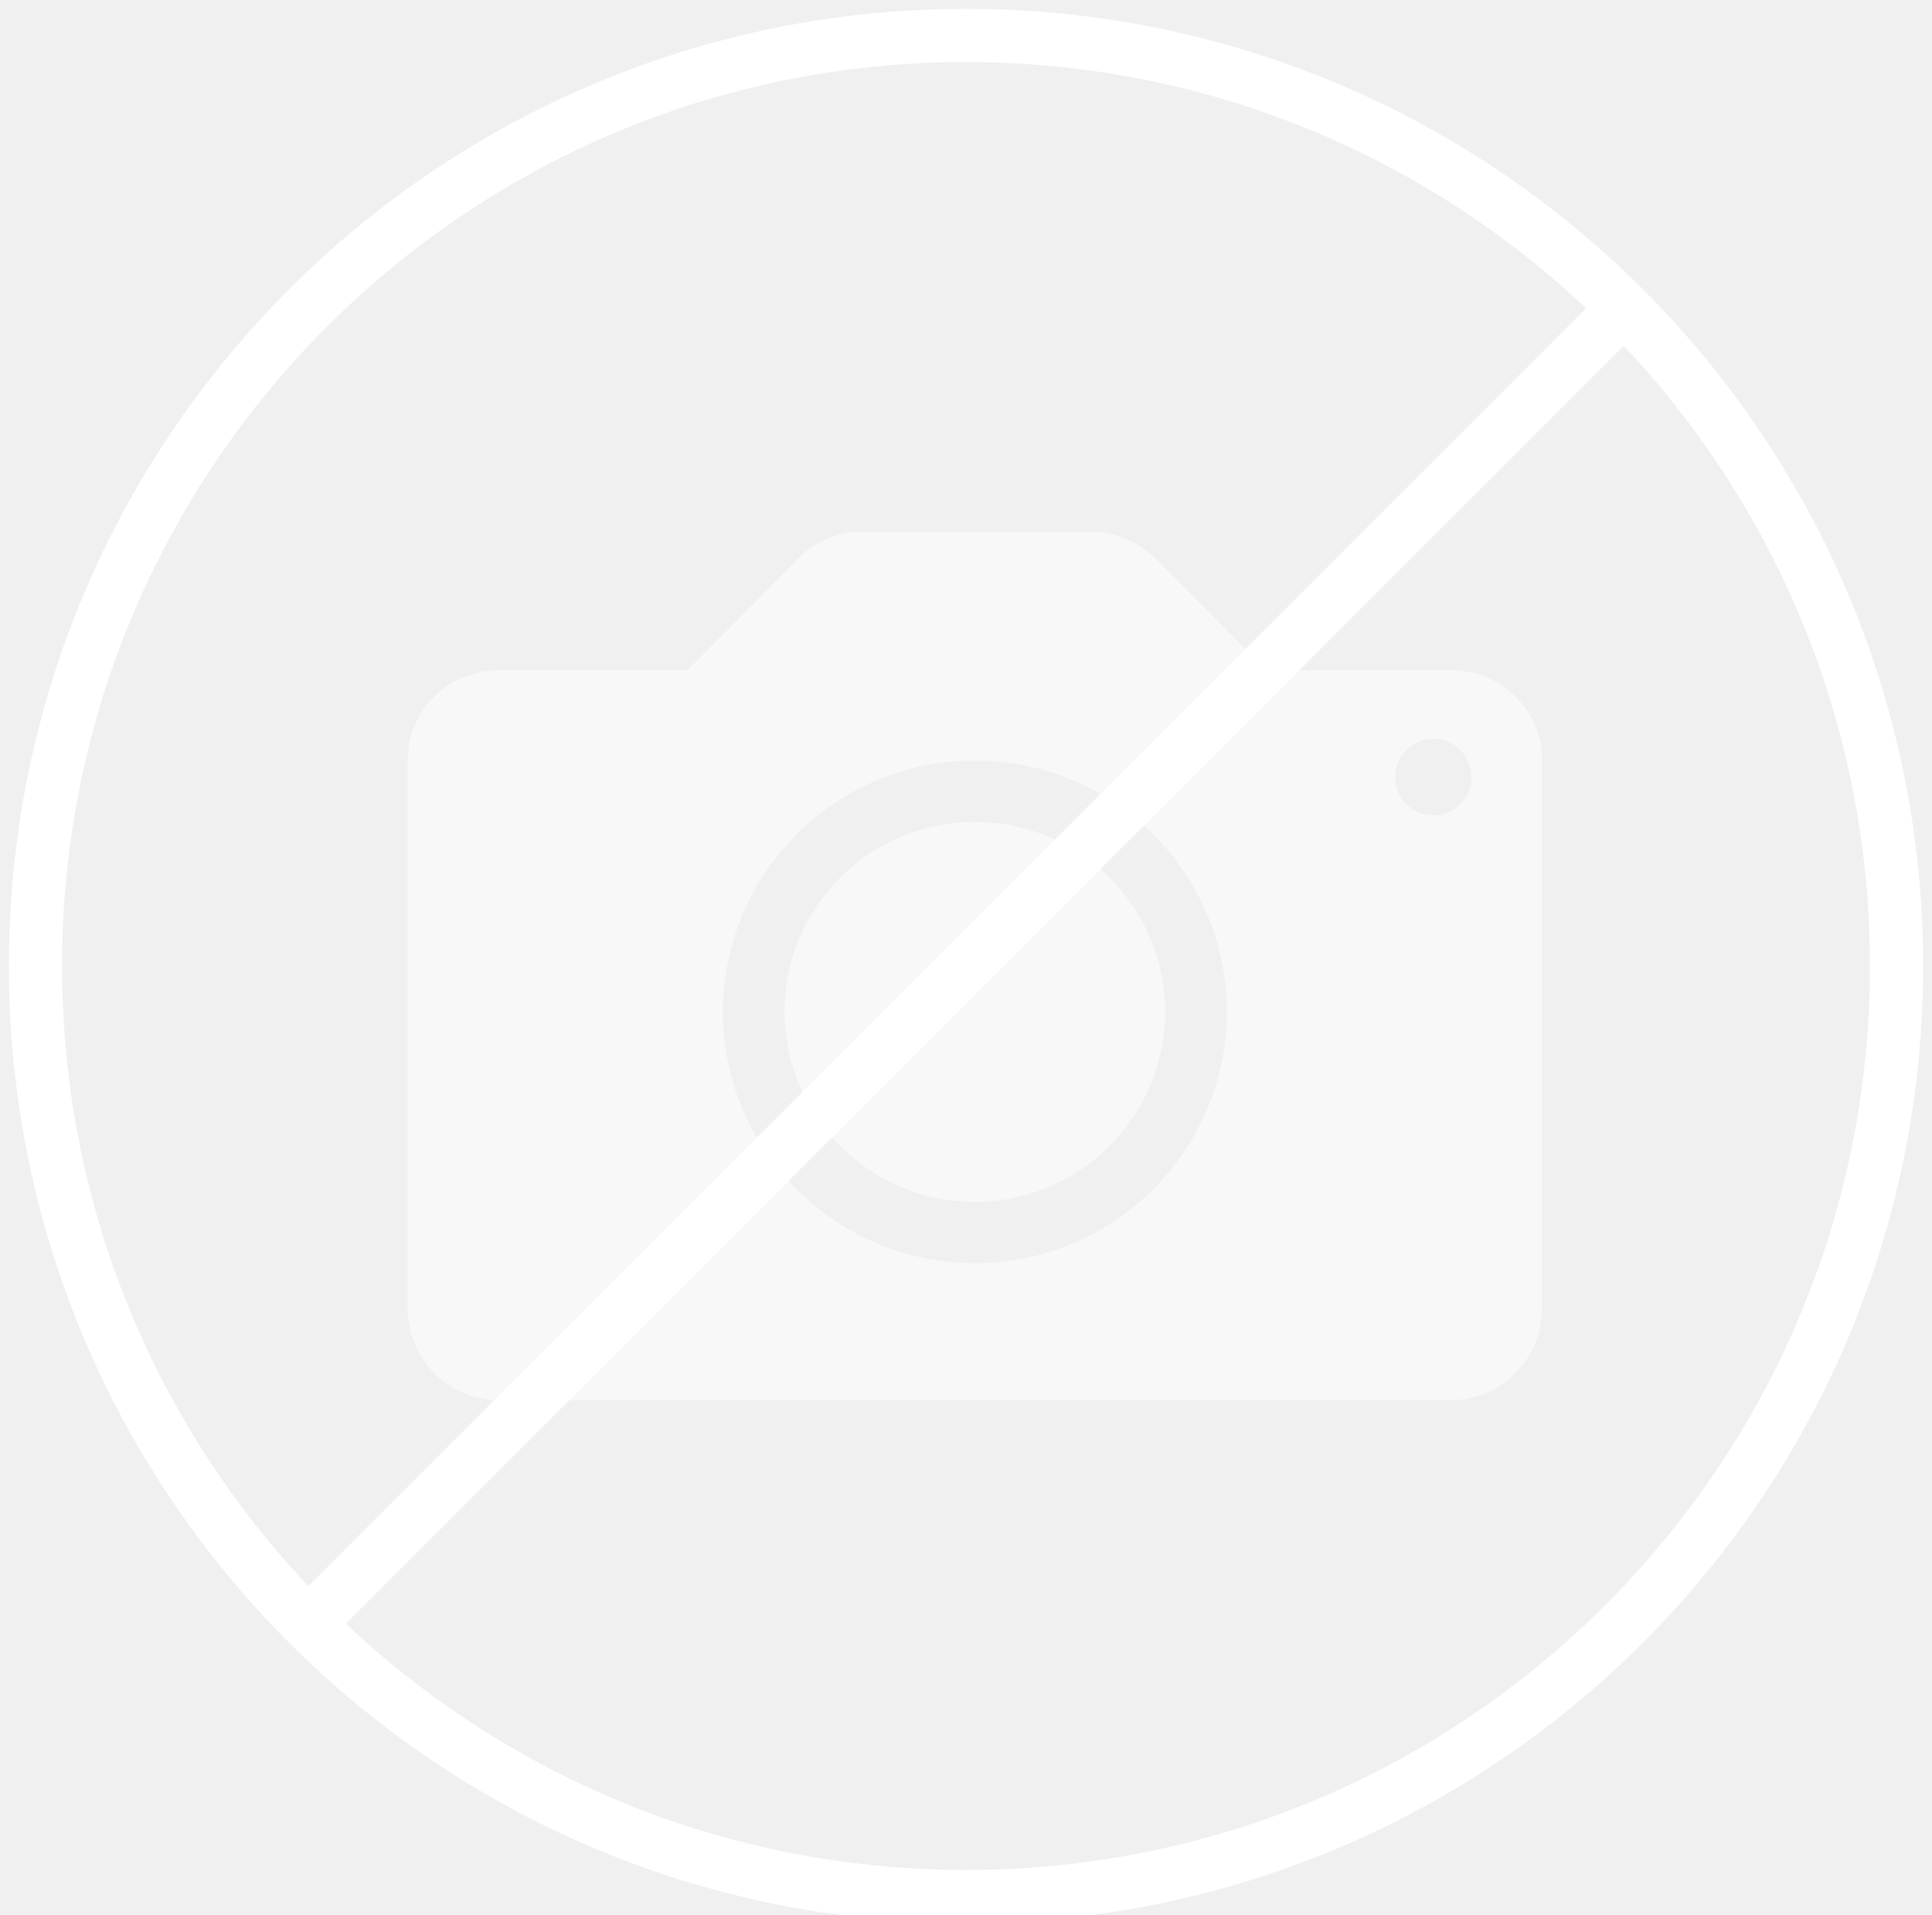
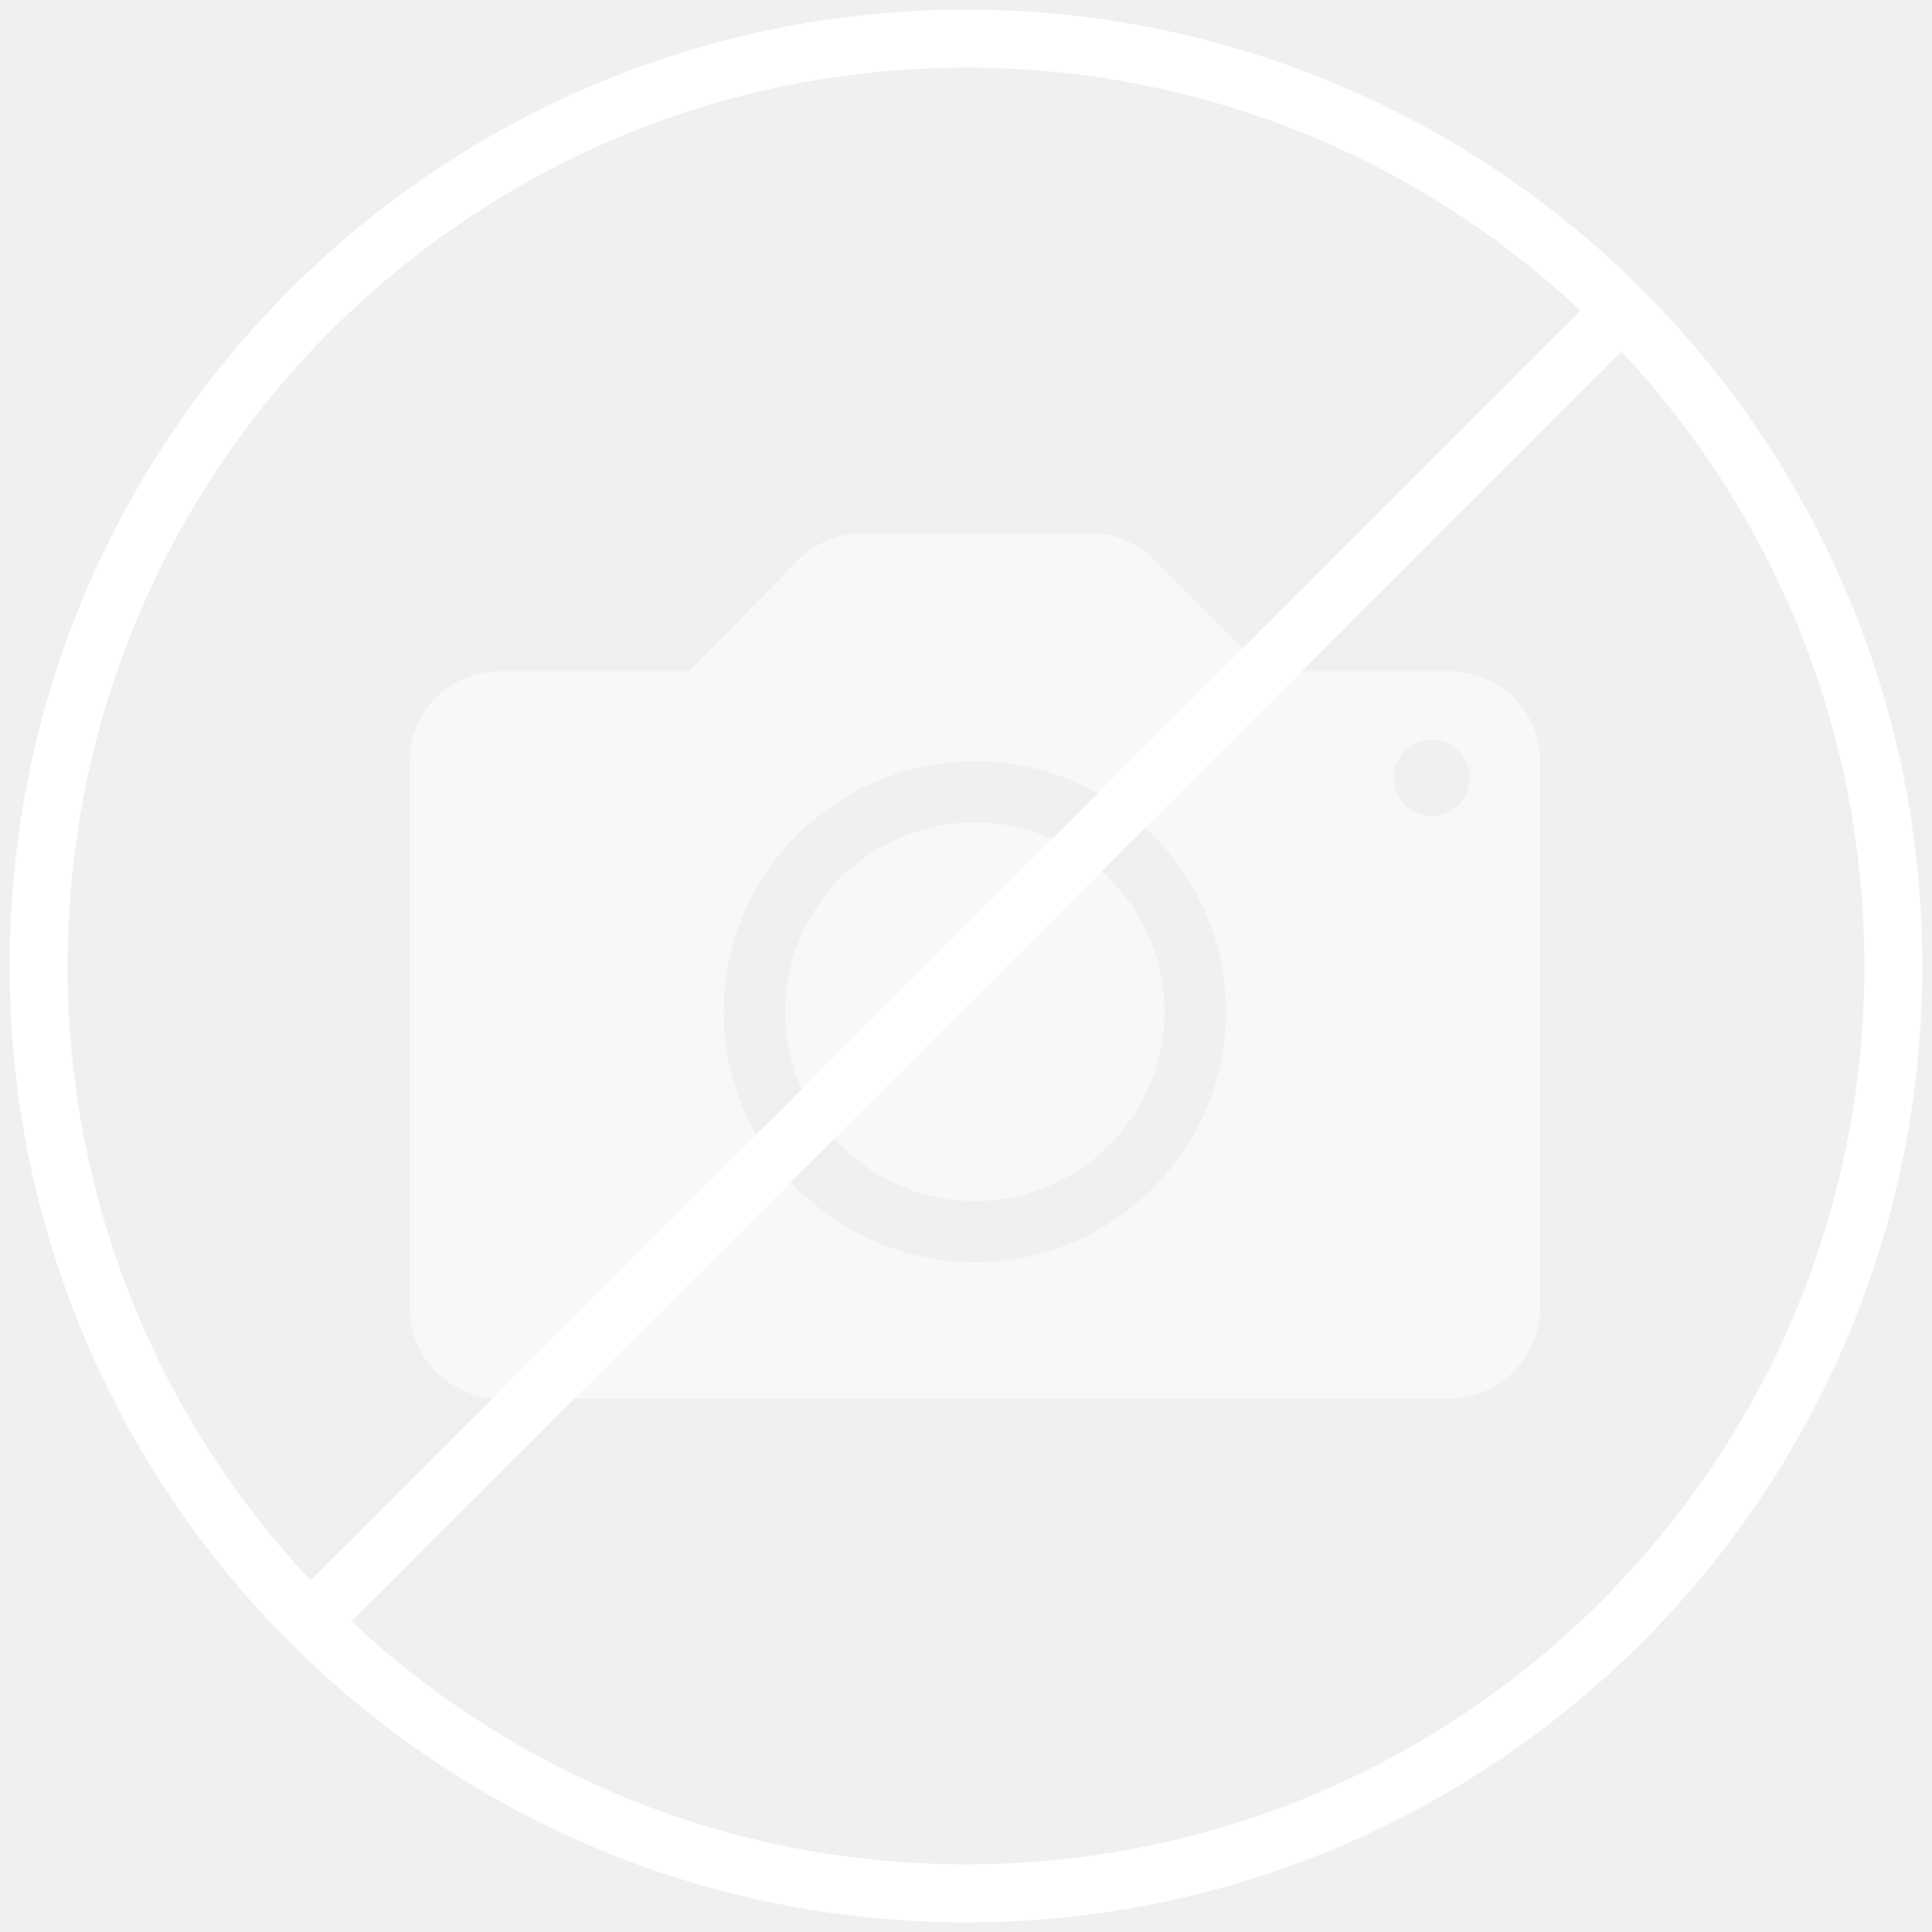
- <svg xmlns="http://www.w3.org/2000/svg" width="109px" height="108px" viewBox="0 0 109 108" version="1.1">
+ <svg xmlns="http://www.w3.org/2000/svg" width="100px" height="100px" viewBox="0 0 100 100" version="1.1">
  <defs />
-   <g id="Onboarding" stroke="none" stroke-width="1" fill="none" fill-rule="evenodd">
-     <g id="0.5.a.2-–-Backup-Warning-2" transform="translate(-133, -103)">
-       <g id="Overlay/Modal/Success" transform="translate(24, 75)">
-         <g id="Modal/Success">
-           <g id="no-screenshot" transform="translate(111, 30)">
-             <g id="camera" opacity="0.5" transform="translate(21, 28)" fill="#FFFFFF">
-               <path d="M58.831,7.809 L48.446,7.809 L42.231,1.562 C42.231,1.562 42.2,1.531 42.185,1.531 L42.154,1.501 L42.154,1.501 C41.231,0.582 39.985,0 38.569,0 L25.646,0 C24.138,0 22.8,0.643 21.862,1.669 L21.862,1.684 L15.785,7.809 L5.169,7.809 C2.308,7.809 0,10.045 0,12.893 L0,43.84 C0,46.688 2.308,49 5.169,49 L58.831,49 C61.677,49 64,46.688 64,43.84 L64,12.893 C64,10.045 61.677,7.809 58.831,7.809 L58.831,7.809 Z M32,41.267 C24.169,41.267 17.785,34.897 17.785,27.088 C17.785,19.263 24.169,12.908 32,12.908 C39.846,12.908 46.215,19.263 46.215,27.088 C46.215,34.897 39.846,41.267 32,41.267 L32,41.267 Z M57.862,16.002 C56.677,16.002 55.708,15.037 55.708,13.842 C55.708,12.648 56.677,11.683 57.862,11.683 C59.046,11.683 60.015,12.648 60.015,13.842 C60.015,15.037 59.046,16.002 57.862,16.002 L57.862,16.002 Z" id="Shape" />
-               <path d="M32,16.369 C26.062,16.369 21.262,21.162 21.262,27.088 C21.262,32.998 26.062,37.807 32,37.807 C37.923,37.807 42.738,33.014 42.738,27.088 C42.738,21.162 37.923,16.369 32,16.369 L32,16.369 Z" id="Shape" />
-             </g>
-             <g id="ui-24px-outline-2_ban" stroke-width="3" stroke="#FFFFFF">
-               <g id="Group">
-                 <path d="M89.727,15.273 L15.273,89.727" id="Shape" />
-                 <circle id="Oval" cx="52.5" cy="52.5" r="52.5" />
-               </g>
-             </g>
+   <g id="Icons" stroke="none" stroke-width="1" fill="none" fill-rule="evenodd">
+     <g id="img/no-screenshot">
+       <g id="no-screenshot" transform="translate(2, 2)">
+         <g id="camera" opacity="0.5" transform="translate(19.2, 25.6)" fill-rule="nonzero" fill="#FFFFFF">
+           <path d="M53.788,7.14 L44.294,7.14 L38.611,1.428 C38.611,1.428 38.583,1.4 38.569,1.4 L38.541,1.372 L38.541,1.372 C37.697,0.532 36.557,0 35.263,0 L23.448,0 C22.069,0 20.846,0.588 19.988,1.526 L19.988,1.54 L14.432,7.14 L4.726,7.14 C2.11,7.14 0,9.184 0,11.788 L0,40.082 C0,42.686 2.11,44.8 4.726,44.8 L53.788,44.8 C56.39,44.8 58.514,42.686 58.514,40.082 L58.514,11.788 C58.514,9.184 56.39,7.14 53.788,7.14 L53.788,7.14 Z M29.257,37.73 C22.098,37.73 16.26,31.906 16.26,24.766 C16.26,17.612 22.098,11.802 29.257,11.802 C36.431,11.802 42.254,17.612 42.254,24.766 C42.254,31.906 36.431,37.73 29.257,37.73 L29.257,37.73 Z M52.902,14.63 C51.819,14.63 50.933,13.748 50.933,12.656 C50.933,11.564 51.819,10.682 52.902,10.682 C53.985,10.682 54.871,11.564 54.871,12.656 C54.871,13.748 53.985,14.63 52.902,14.63 L52.902,14.63 Z" id="Shape" />
+           <path d="M29.257,14.966 C23.828,14.966 19.439,19.348 19.439,24.766 C19.439,30.17 23.828,34.566 29.257,34.566 C34.673,34.566 39.075,30.184 39.075,24.766 C39.075,19.348 34.673,14.966 29.257,14.966 L29.257,14.966 Z" id="Shape" />
+         </g>
+         <g id="ui-24px-outline-2_ban" stroke-width="3" stroke="#FFFFFF">
+           <g id="Group">
+             <path d="M82.036,13.964 L13.964,82.036" id="Shape" />
+             <circle id="Oval" cx="48" cy="48" r="48" />
          </g>
        </g>
      </g>
    </g>
+     <g id="Text" transform="translate(-2224, -548)" />
  </g>
</svg>
